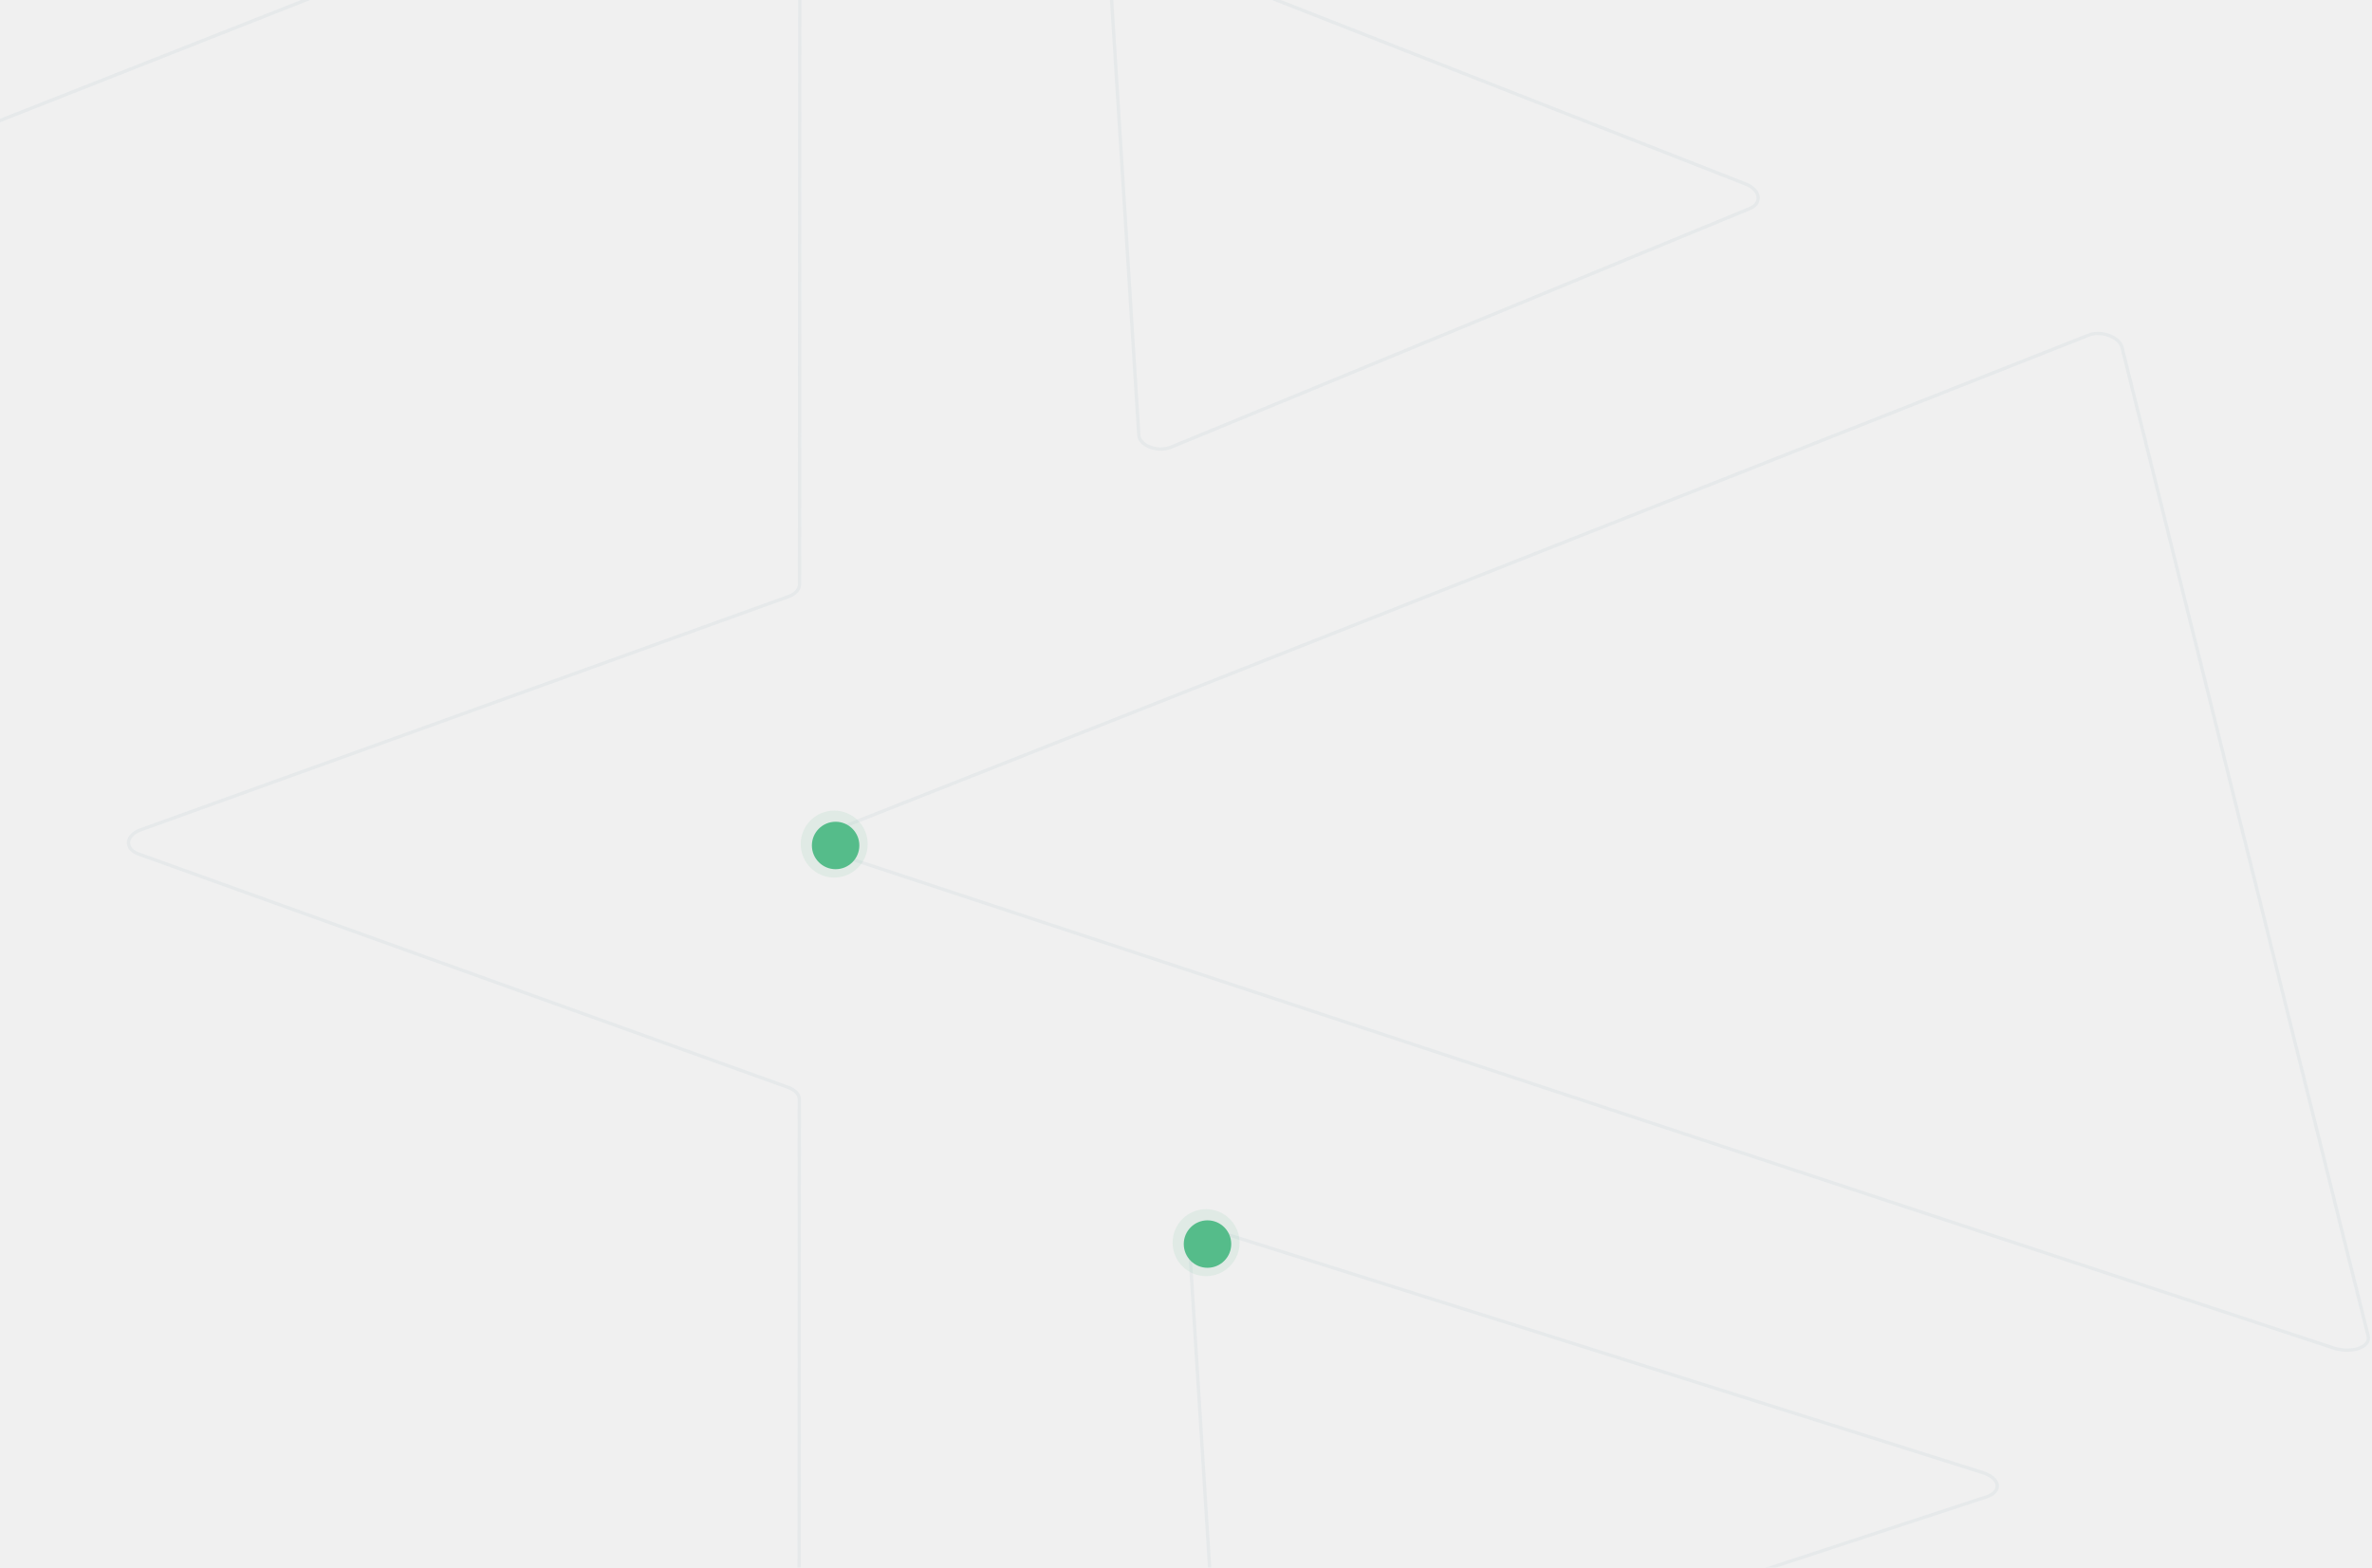
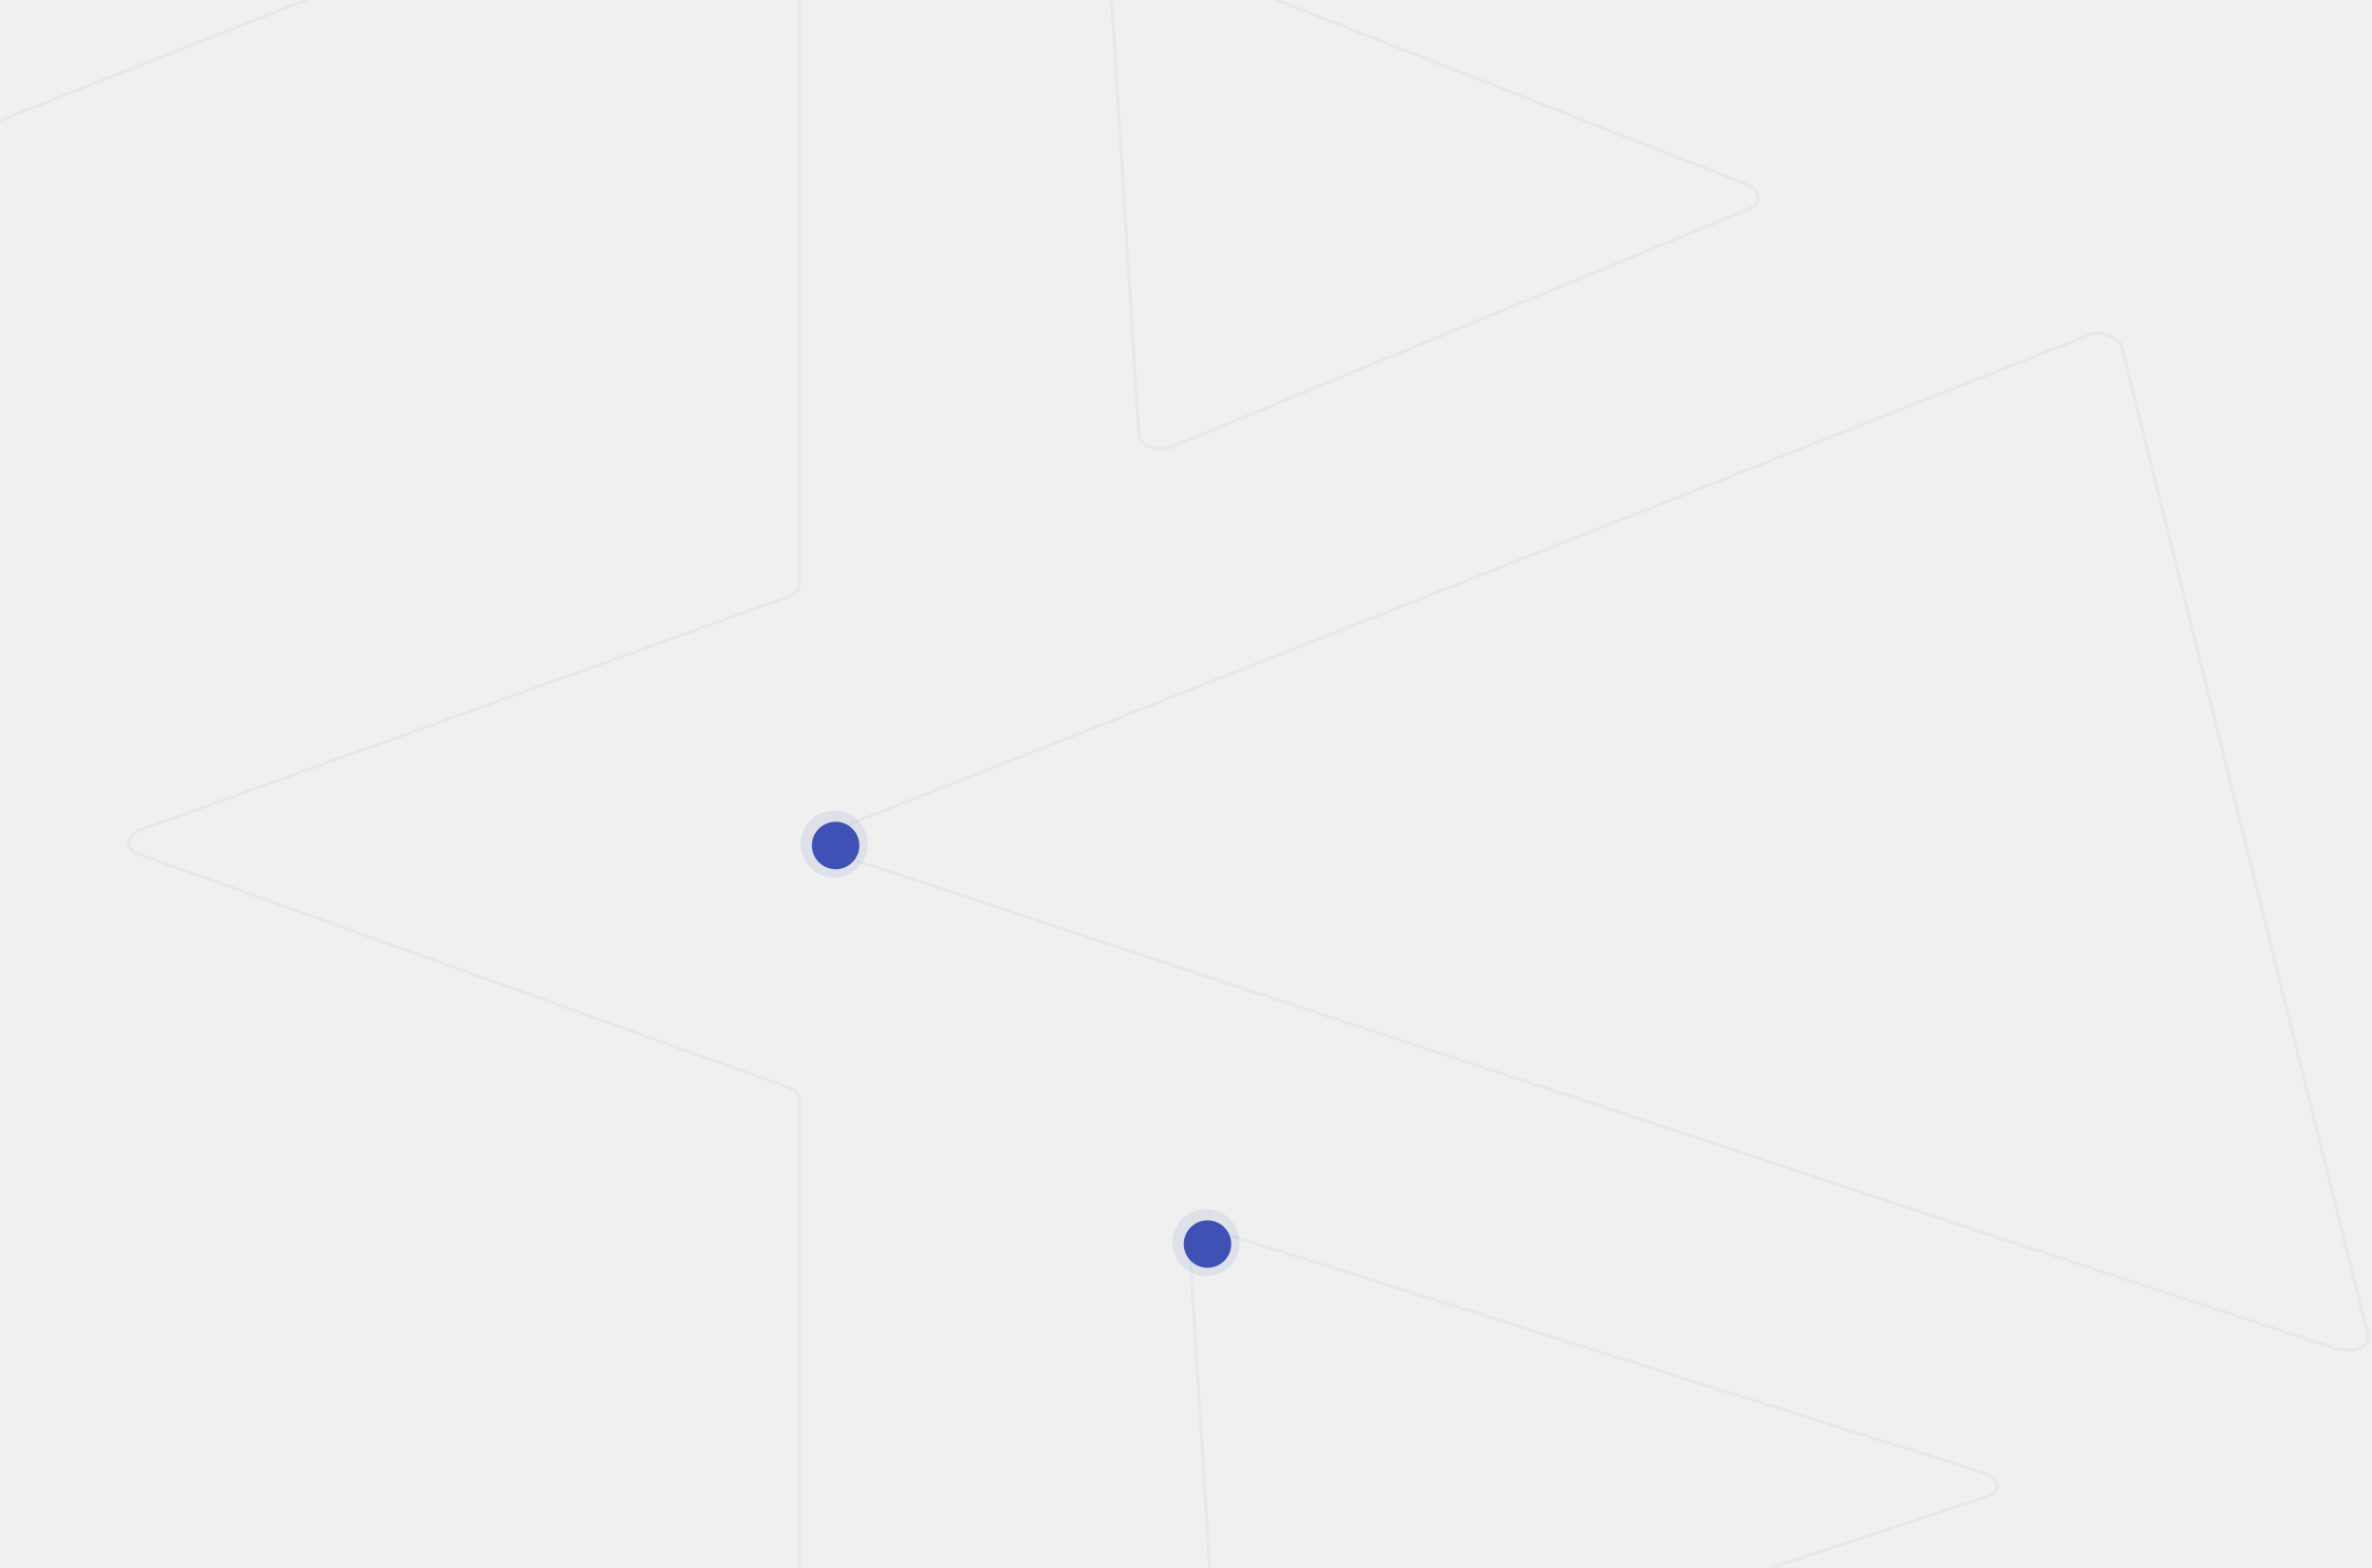
<svg xmlns="http://www.w3.org/2000/svg" xmlns:xlink="http://www.w3.org/1999/xlink" width="708" height="468" viewBox="0 0 708 468">
  <defs>
    <path id="a" d="M0 0h733v468H0z" />
  </defs>
  <g fill="none" fill-rule="evenodd">
    <mask id="b" fill="#fff">
      <use xlink:href="#a" />
    </mask>
    <g mask="url(#b)" opacity=".3">
      <path stroke="#CFD9DF" d="M591.679 439.598c1.217.37 2.269.905 3.047 1.552 2.422 2.007 1.659 4.568-1.712 5.718L375.8 518.164c-1.15.364-2.467.555-3.82.555-4.286 0-7.877-1.876-8.022-4.19l-8.913-142.586c-.046-.731.237-1.45.82-2.084 1.843-2.008 6.18-2.702 9.696-1.552l226.118 71.29zM521.058 54.943c.987.37 1.848.906 2.494 1.552 2.012 2.007 1.496 4.568-1.16 5.719l-172.874 71.293c-.923.363-1.984.554-3.078.554-3.46 0-6.383-1.876-6.528-4.19L331-12.715c-.046-.73.17-1.45.623-2.083 1.433-2.008 4.858-2.703 7.657-1.552l181.779 71.293zM230.44-54.913a6.966 6.966 0 0 1 2.767-.561c3.054 0 5.53 1.876 5.529 4.19l-.088 225.733c0 1.497-1.228 2.881-3.221 3.63L42.142 247.69c-1.063.368-1.972.898-2.635 1.535-2.087 2.005-1.282 4.567 1.806 5.724l193.774 69.619c2.167.748 3.503 2.131 3.502 3.629l-.087 225.733c0 .735-.366 1.457-1.059 2.094-2.186 2.004-7.027 2.692-10.806 1.535L-226.79 407.666c-2.082-.749-3.135-2.132-2.762-3.63l76.013-305.42c.373-1.497 1.883-2.88 3.962-3.629l380.018-149.9zm19.078 309.867c-1.028-.369-1.883-.899-2.477-1.537-1.863-2.005-.77-4.567 2.434-5.723l373.82-147.582c.842-.367 1.851-.56 2.927-.56 3.386 0 6.598 1.875 7.174 4.19l73.461 295.164c.183.734.026 1.456-.455 2.093-1.519 2.005-5.82 2.693-9.6 1.537L249.518 254.954z" />
    </g>
-     <g fill="#55BC8A" transform="translate(350 361)">
+     <g fill="#3f51b5" transform="translate(350 361)">
      <circle cx="10" cy="10" r="10" fill-opacity=".1" />
      <circle cx="10.417" cy="10.417" r="7.083" />
    </g>
-     <g fill="#55BC8A" transform="translate(239 242)">
+     <g fill="#3f51b5" transform="translate(239 242)">
      <circle cx="10" cy="10" r="10" fill-opacity=".1" />
      <circle cx="10.417" cy="10.417" r="7.083" />
    </g>
  </g>
</svg>
